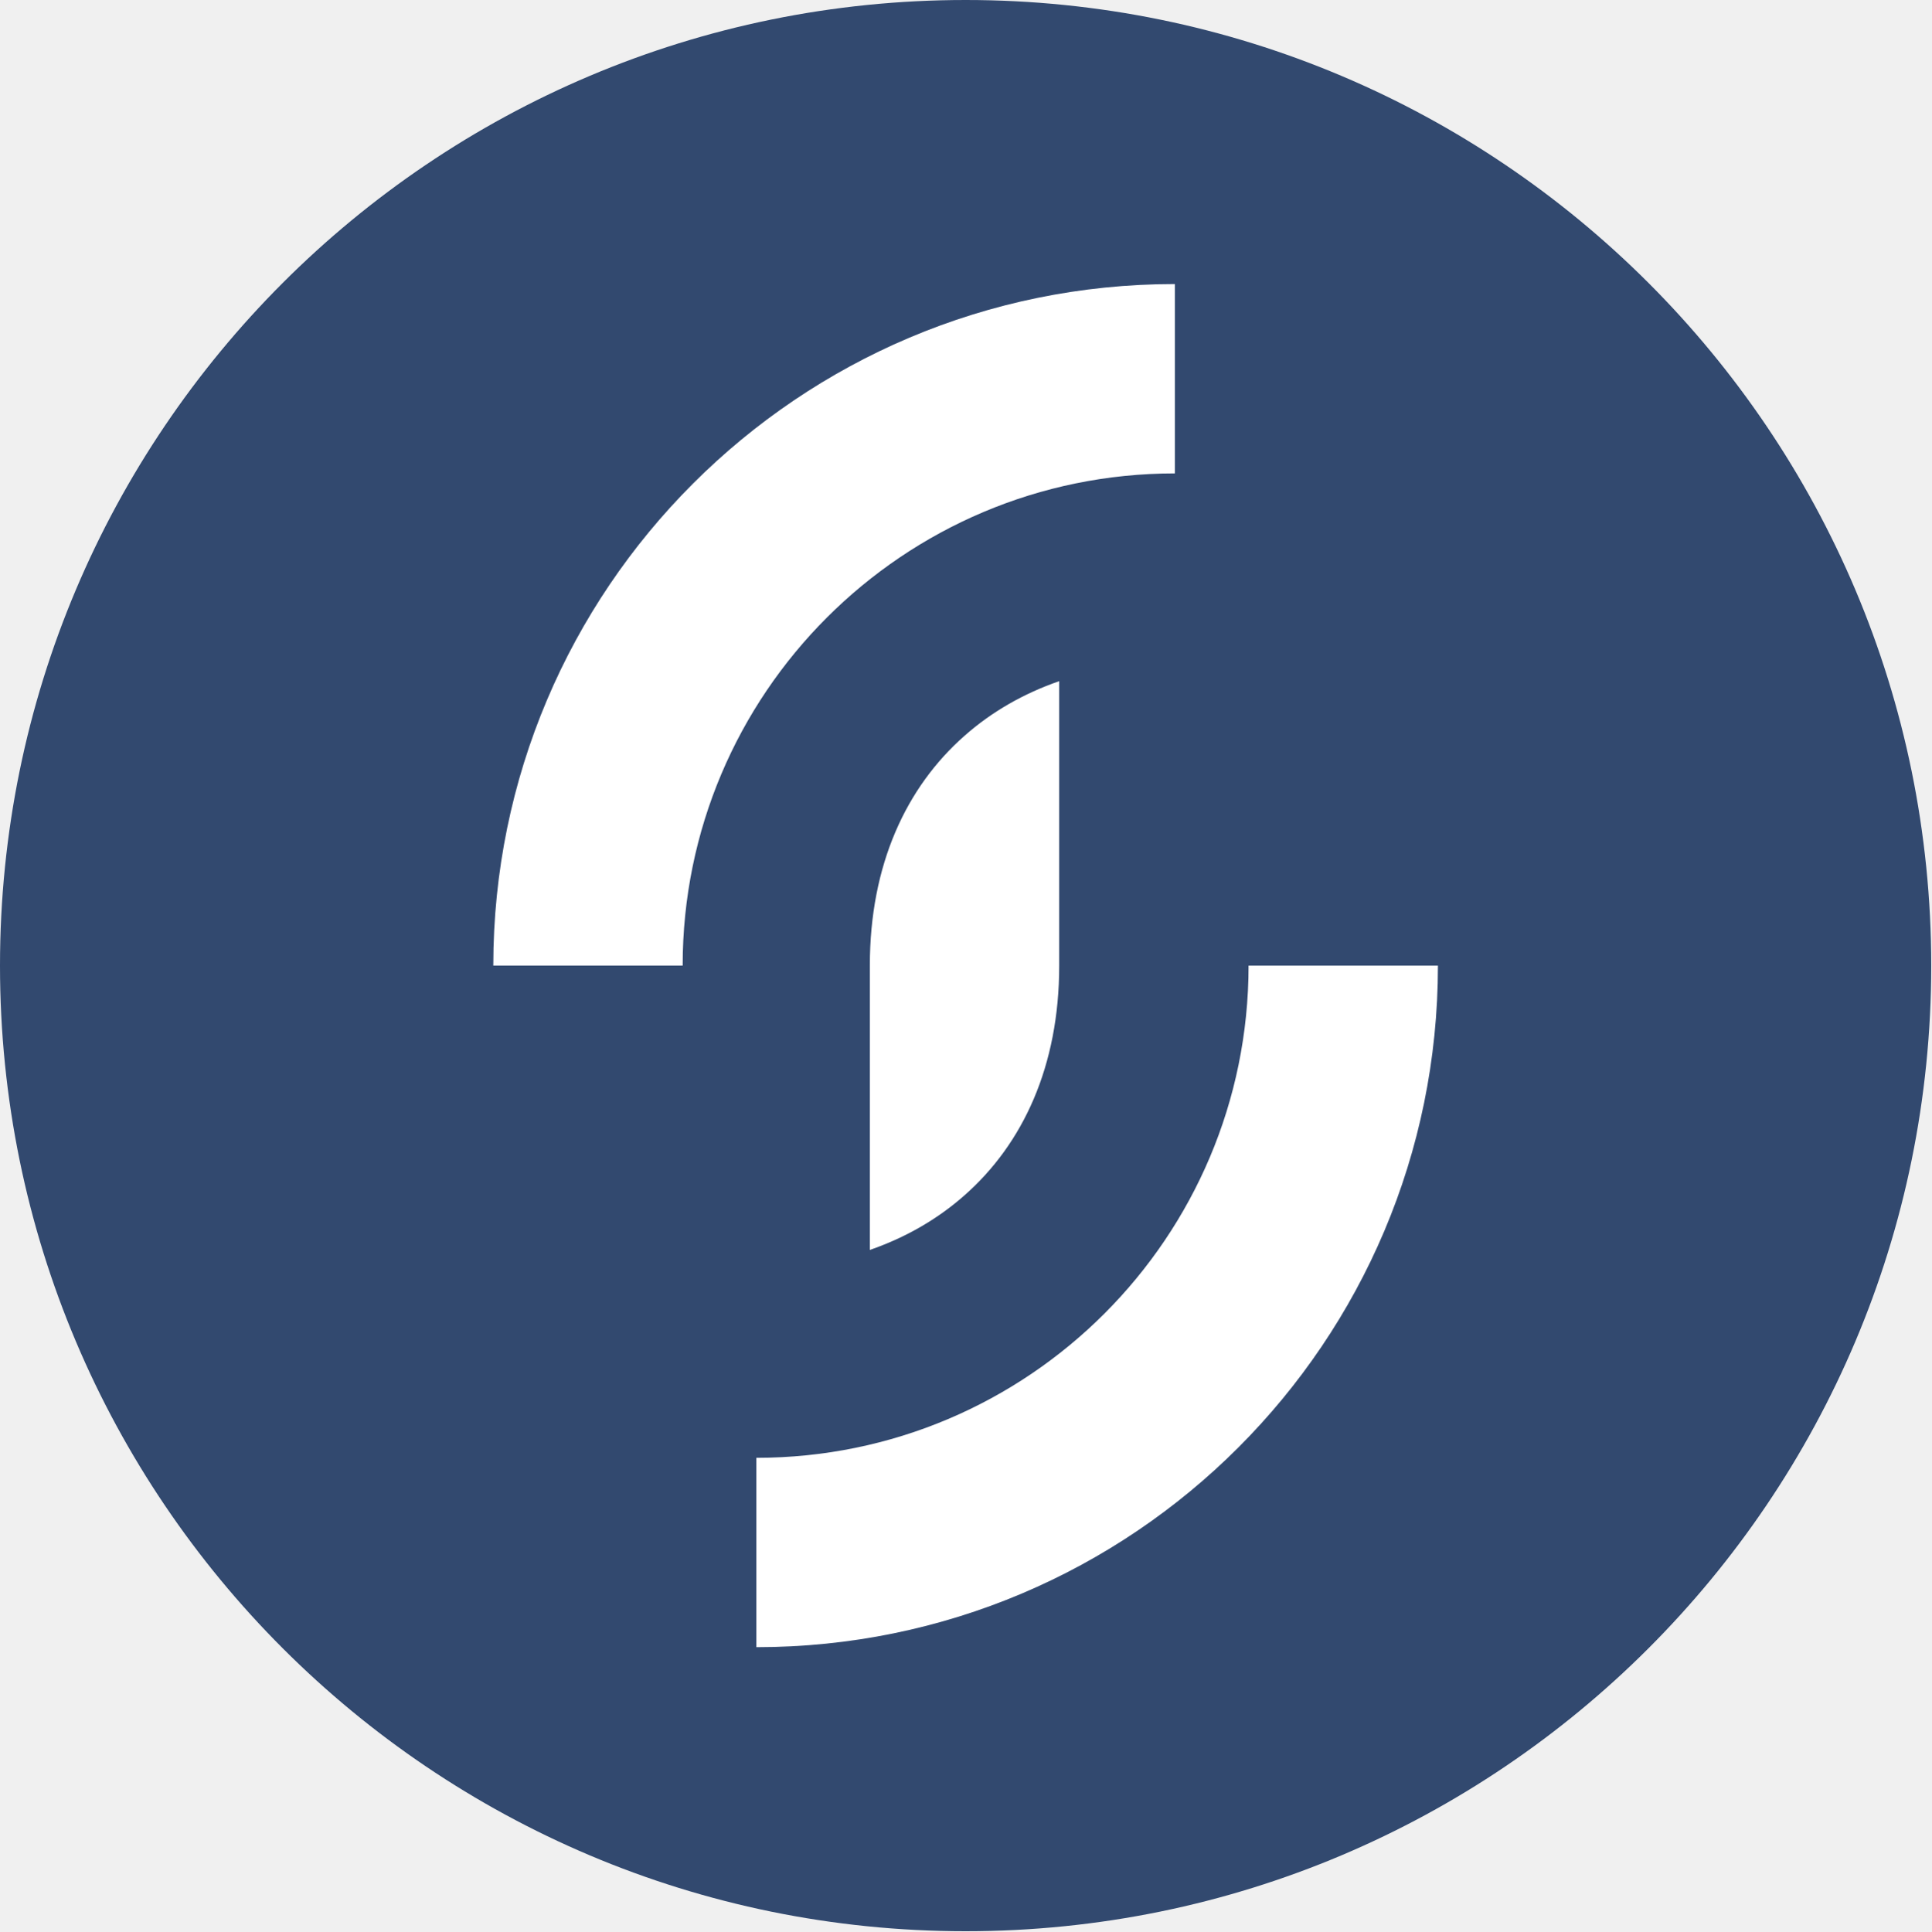
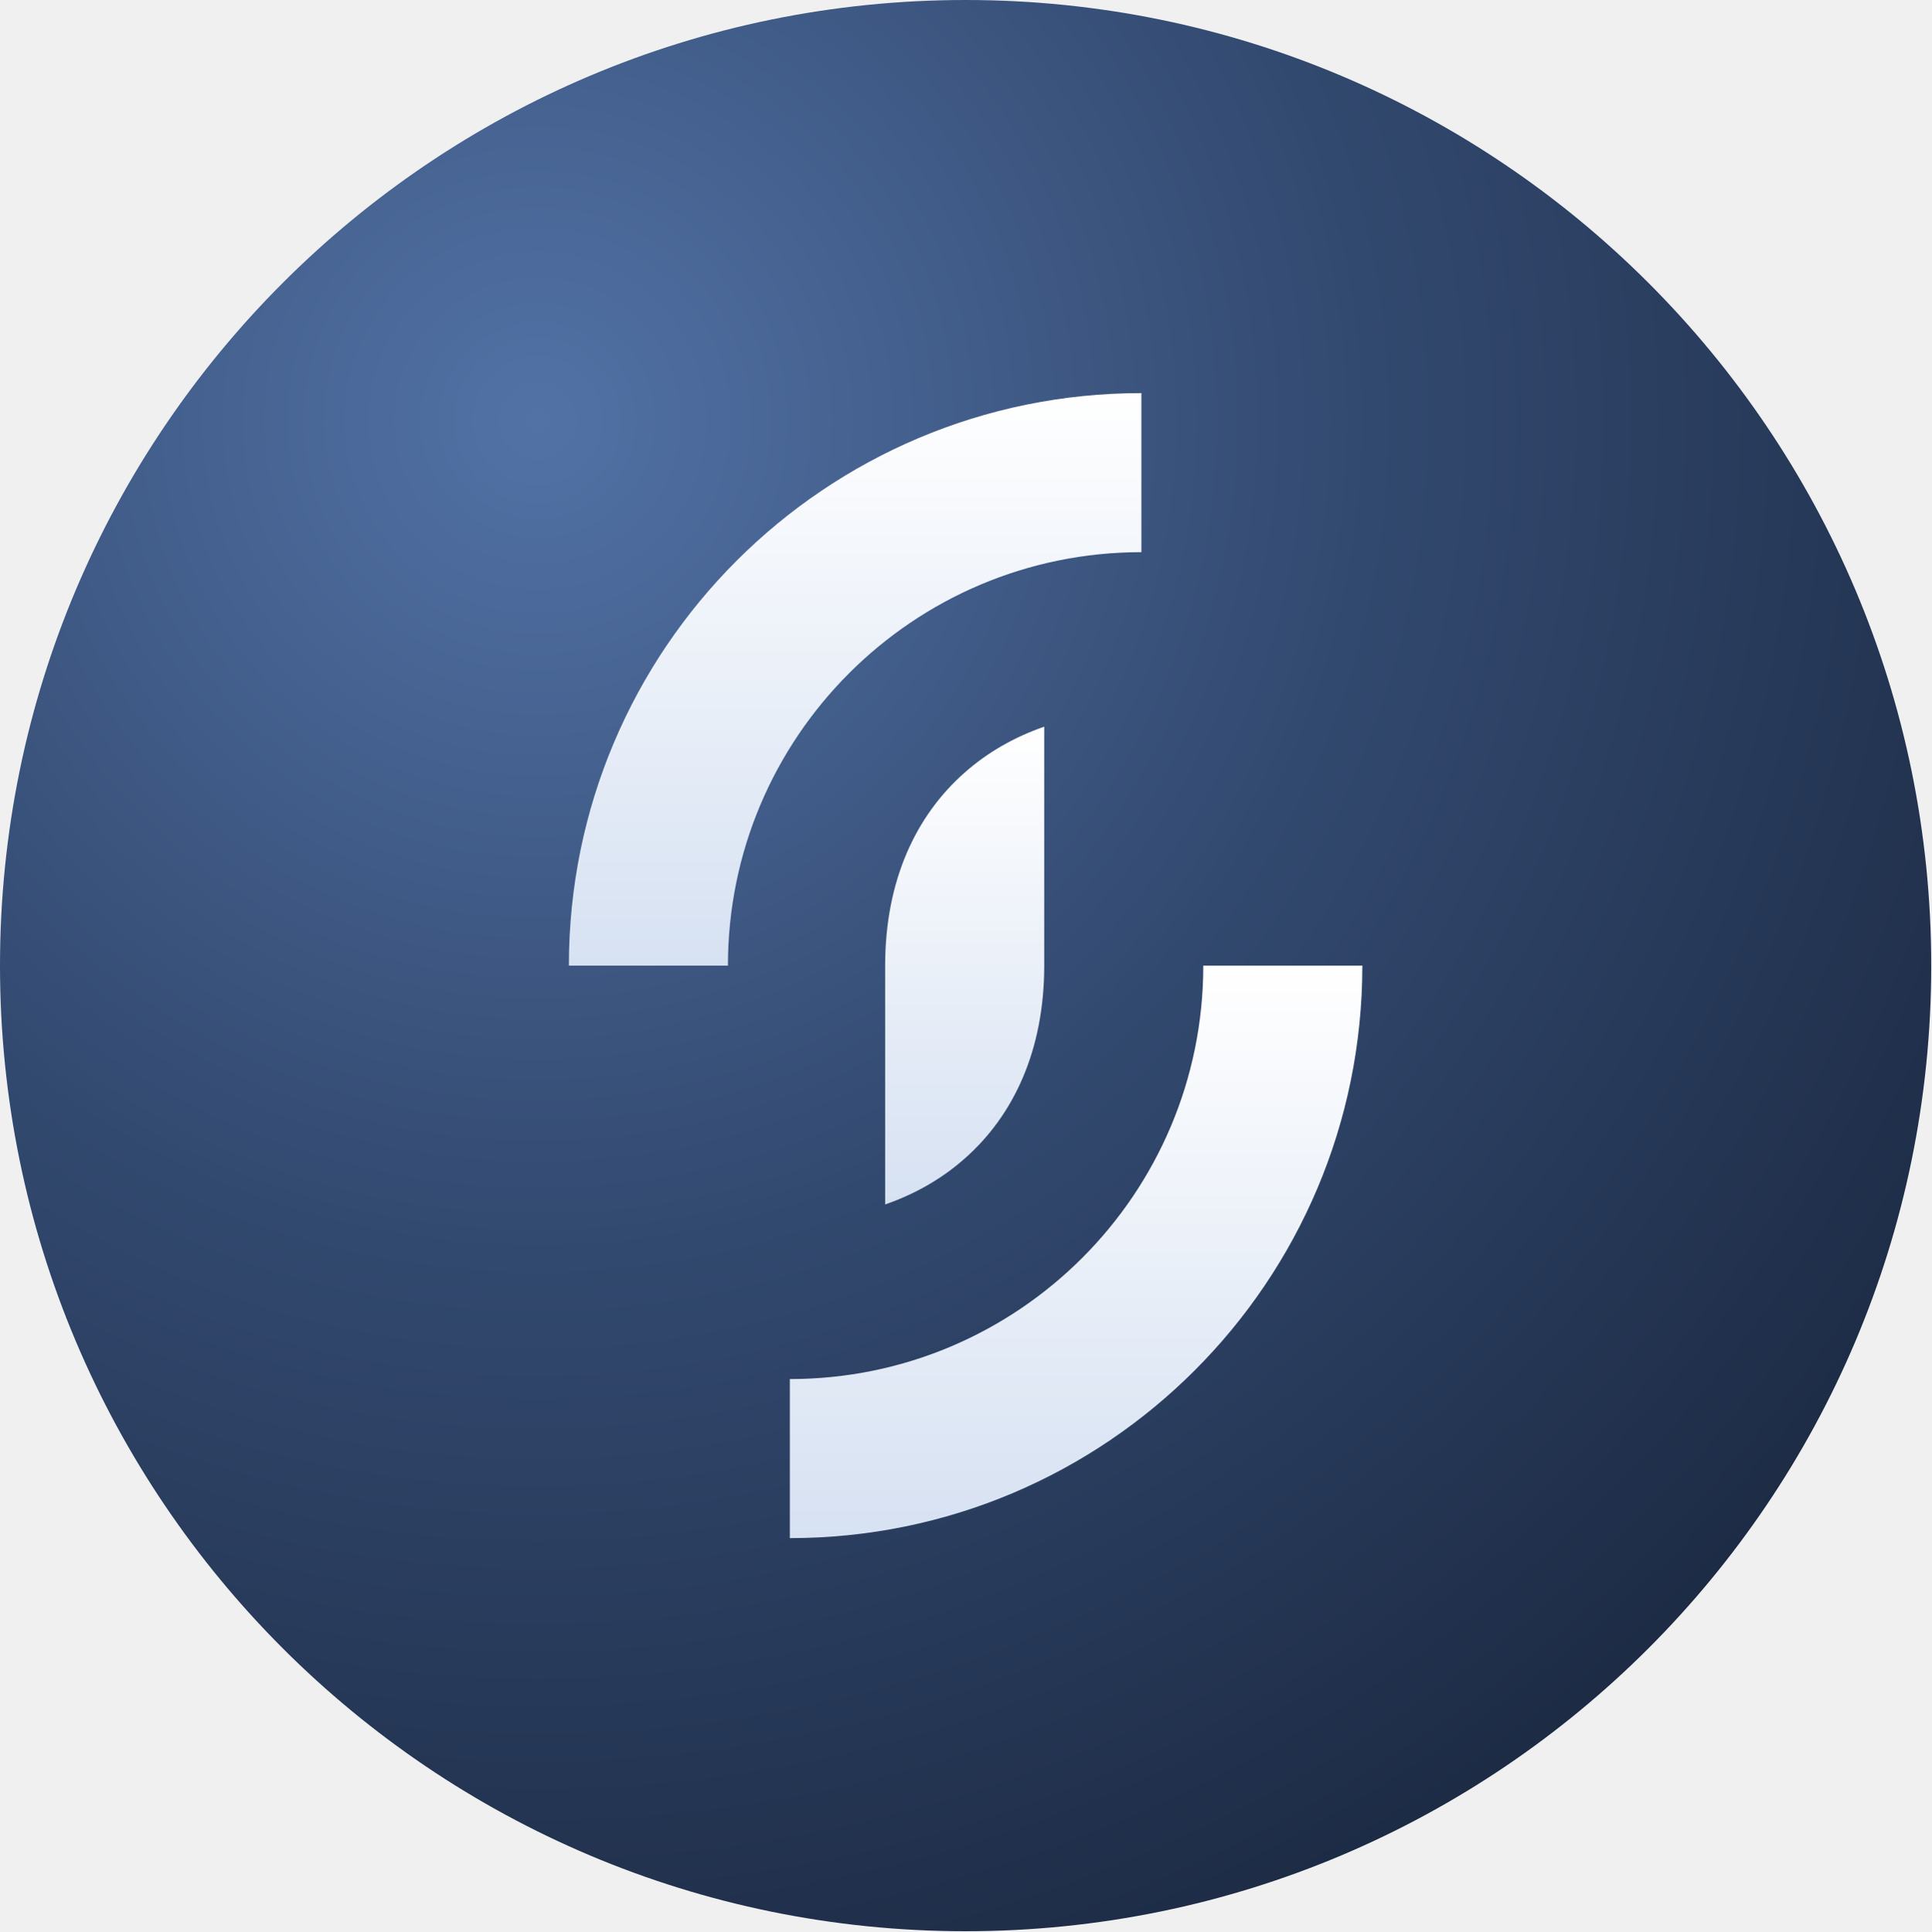
<svg xmlns="http://www.w3.org/2000/svg" viewBox="0 0 141.76 141.76">
-   <circle cx="70.88" cy="70.88" r="70.88" fill="#32496F" />
-   <g fill="#fff">
+   <defs>
+     <radialGradient id="b" cx="28%" cy="22%" r="95%">
+       <stop offset="0" stop-color="#5272A6" />
+       <stop offset=".45" stop-color="#32496F" />
+       <stop offset="1" stop-color="#18243B" />
+     </radialGradient>
+     <linearGradient id="m" x1="0" y1="0" x2="0" y2="1">
+       <stop offset="0" stop-color="#FFFFFF" />
+       <stop offset="1" stop-color="#D6E1F2" />
+     </linearGradient>
+   </defs>
+   <circle cx="70.88" cy="70.88" r="70.88" fill="url(#b)" />
+   <g fill="url(#m)" transform="translate(70.88 70.88) scale(.84) translate(-70.88 -70.88)">
    <path d="M86.24,34.75v-13.9c-27.63,0-50.03,22.4-50.03,50.03h13.9c0-19.95,16.18-36.13,36.13-36.13Z" />
    <path d="M91.65,70.88c0,19.95-16.18,36.13-36.13,36.13v13.9c27.63,0,50.03-22.4,50.03-50.03h-13.9Z" />
    <path d="M63.85,70.88v20.87c2.6-.9,4.95-2.24,6.95-4.01,4.28-3.77,6.95-9.47,6.95-16.86v-20.88c-2.6.9-4.95,2.24-6.95,4.01-4.28,3.77-6.95,9.47-6.95,16.86Z" />
  </g>
</svg>
